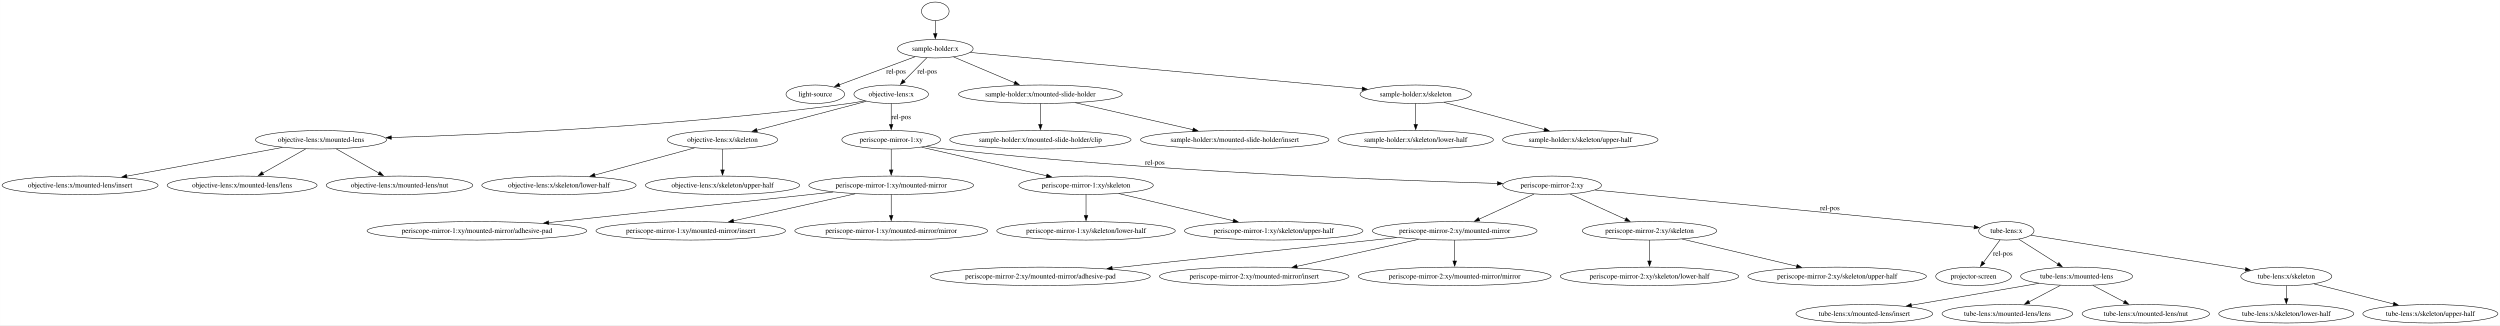
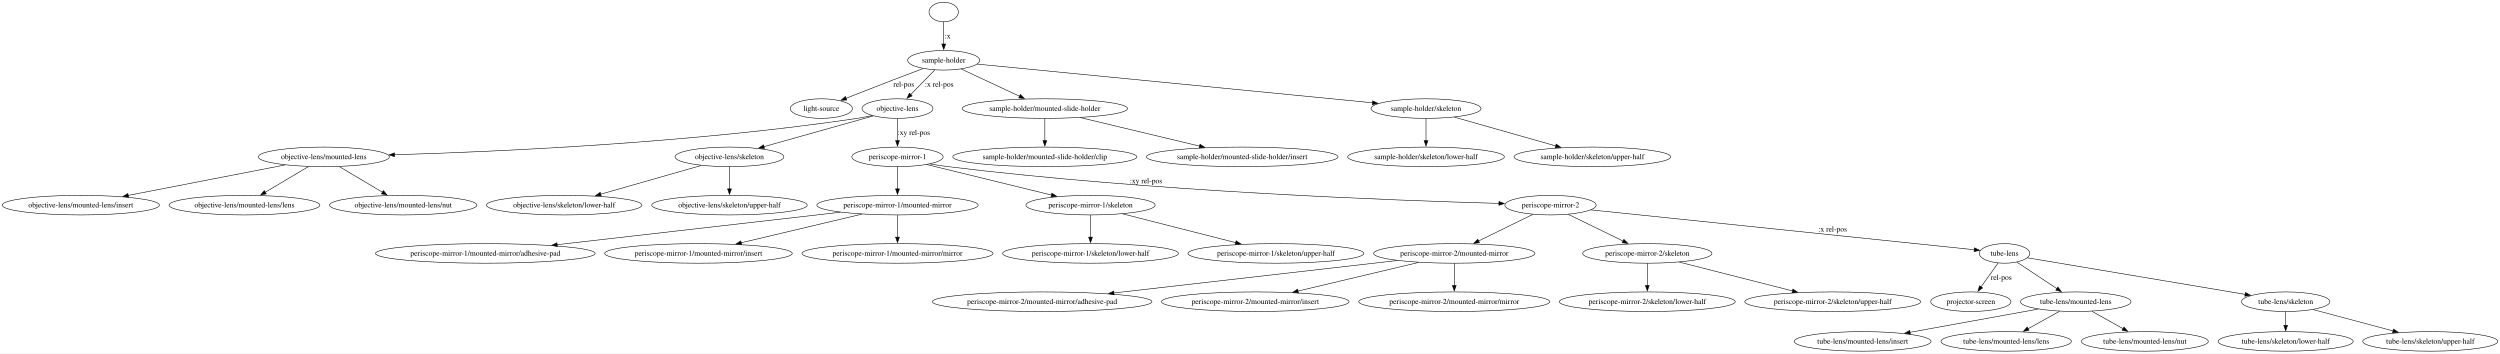
- <svg xmlns="http://www.w3.org/2000/svg" width="4876pt" height="634pt" viewBox="0.00 0.00 4875.81 634.00">
-   <g id="graph0" class="graph" transform="scale(1 1) rotate(0) translate(4 630)">
-     <polygon fill="white" stroke="none" points="-4,4 -4,-630 4871.81,-630 4871.81,4 -4,4" />
+ <svg xmlns="http://www.w3.org/2000/svg" width="4598pt" height="650pt" viewBox="0.00 0.00 4597.79 649.80">
+   <g id="graph0" class="graph" transform="scale(1 1) rotate(0) translate(4 645.8)">
+     <polygon fill="white" stroke="none" points="-4,4 -4,-645.8 4593.79,-645.8 4593.79,4 -4,4" />
    <g id="node1" class="node">
-       <ellipse fill="none" stroke="black" cx="1820.1" cy="-608" rx="27" ry="18" />
+       <ellipse fill="none" stroke="black" cx="1731.59" cy="-623.8" rx="27" ry="18" />
    </g>
    <g id="node28" class="node">
-       <ellipse fill="none" stroke="black" cx="1820.1" cy="-535" rx="73.79" ry="18" />
-       <text text-anchor="middle" x="1820.1" y="-530.8" font-family="Times,serif" font-size="14.00">sample-holder:x</text>
+       <ellipse fill="none" stroke="black" cx="1731.59" cy="-535" rx="66.28" ry="18" />
+       <text text-anchor="middle" x="1731.59" y="-530.8" font-family="Times,serif" font-size="14.00">sample-holder</text>
    </g>
    <g id="edge1" class="edge">
-       <path fill="none" stroke="black" d="M1820.1,-589.81C1820.1,-582.23 1820.1,-573.1 1820.1,-564.54" />
-       <polygon fill="black" stroke="black" points="1823.6,-564.54 1820.1,-554.54 1816.6,-564.54 1823.6,-564.54" />
+       <path fill="none" stroke="black" d="M1731.59,-605.65C1731.59,-593.96 1731.59,-578.19 1731.59,-564.62" />
+       <polygon fill="black" stroke="black" points="1735.09,-564.92 1731.59,-554.92 1728.09,-564.92 1735.09,-564.92" />
+       <text text-anchor="middle" x="1738.78" y="-575.2" font-family="Times,serif" font-size="14.00">:x </text>
    </g>
    <g id="node2" class="node">
-       <ellipse fill="none" stroke="black" cx="1586.1" cy="-446.2" rx="57.16" ry="18" />
-       <text text-anchor="middle" x="1586.1" y="-442" font-family="Times,serif" font-size="14.00">light-source</text>
+       <ellipse fill="none" stroke="black" cx="1506.59" cy="-446.2" rx="57.16" ry="18" />
+       <text text-anchor="middle" x="1506.59" y="-442" font-family="Times,serif" font-size="14.00">light-source</text>
    </g>
    <g id="node3" class="node">
-       <ellipse fill="none" stroke="black" cx="1734.1" cy="-446.2" rx="72.71" ry="18" />
-       <text text-anchor="middle" x="1734.1" y="-442" font-family="Times,serif" font-size="14.00">objective-lens:x</text>
+       <ellipse fill="none" stroke="black" cx="1646.59" cy="-446.2" rx="65.2" ry="18" />
+       <text text-anchor="middle" x="1646.59" y="-442" font-family="Times,serif" font-size="14.00">objective-lens</text>
    </g>
    <g id="node4" class="node">
-       <ellipse fill="none" stroke="black" cx="622.1" cy="-357.4" rx="127.96" ry="18" />
-       <text text-anchor="middle" x="622.1" y="-353.2" font-family="Times,serif" font-size="14.00">objective-lens:x/mounted-lens</text>
+       <ellipse fill="none" stroke="black" cx="591.59" cy="-357.4" rx="120.45" ry="18" />
+       <text text-anchor="middle" x="591.59" y="-353.2" font-family="Times,serif" font-size="14.00">objective-lens/mounted-lens</text>
    </g>
    <g id="edge2" class="edge">
-       <path fill="none" stroke="black" d="M1682.23,-433.33C1672.27,-431.37 1661.89,-429.54 1652.1,-428.2 1333.98,-384.65 956.69,-367.87 758.84,-361.72" />
-       <polygon fill="black" stroke="black" points="759.13,-358.23 749.03,-361.42 758.92,-365.23 759.13,-358.23" />
+       <path fill="none" stroke="black" d="M1599.82,-433.31C1590.83,-431.35 1581.45,-429.53 1572.59,-428.2 1269.75,-382.92 909.79,-366.83 721.35,-361.25" />
+       <polygon fill="black" stroke="black" points="721.63,-357.75 711.53,-360.96 721.43,-364.75 721.63,-357.75" />
    </g>
    <g id="node8" class="node">
-       <ellipse fill="none" stroke="black" cx="1405.1" cy="-357.4" rx="107.58" ry="18" />
-       <text text-anchor="middle" x="1405.1" y="-353.2" font-family="Times,serif" font-size="14.00">objective-lens:x/skeleton</text>
+       <ellipse fill="none" stroke="black" cx="1337.59" cy="-357.4" rx="100.07" ry="18" />
+       <text text-anchor="middle" x="1337.59" y="-353.2" font-family="Times,serif" font-size="14.00">objective-lens/skeleton</text>
    </g>
    <g id="edge3" class="edge">
-       <path fill="none" stroke="black" d="M1685.55,-432.39C1629.07,-417.49 1535.46,-392.79 1472.08,-376.07" />
-       <polygon fill="black" stroke="black" points="1473.03,-372.7 1462.47,-373.54 1471.25,-379.47 1473.03,-372.7" />
+       <path fill="none" stroke="black" d="M1601.99,-432.67C1549.12,-417.82 1460.66,-392.97 1400.77,-376.15" />
+       <polygon fill="black" stroke="black" points="1401.96,-372.85 1391.39,-373.51 1400.07,-379.59 1401.96,-372.85" />
    </g>
    <g id="node11" class="node">
-       <ellipse fill="none" stroke="black" cx="1734.1" cy="-357.4" rx="96.31" ry="18" />
-       <text text-anchor="middle" x="1734.1" y="-353.2" font-family="Times,serif" font-size="14.00">periscope-mirror-1:xy</text>
+       <ellipse fill="none" stroke="black" cx="1646.59" cy="-357.4" rx="83.97" ry="18" />
+       <text text-anchor="middle" x="1646.59" y="-353.2" font-family="Times,serif" font-size="14.00">periscope-mirror-1</text>
    </g>
    <g id="edge4" class="edge">
-       <path fill="none" stroke="black" d="M1734.1,-428.05C1734.1,-416.36 1734.1,-400.59 1734.1,-387.02" />
-       <polygon fill="black" stroke="black" points="1737.6,-387.32 1734.1,-377.32 1730.6,-387.32 1737.6,-387.32" />
-       <text text-anchor="middle" x="1753.54" y="-397.6" font-family="Times,serif" font-size="14.00">rel-pos</text>
+       <path fill="none" stroke="black" d="M1646.59,-428.05C1646.59,-416.36 1646.59,-400.59 1646.59,-387.02" />
+       <polygon fill="black" stroke="black" points="1650.09,-387.32 1646.59,-377.32 1643.09,-387.32 1650.09,-387.32" />
+       <text text-anchor="middle" x="1676.72" y="-397.6" font-family="Times,serif" font-size="14.00">:xy rel-pos</text>
    </g>
    <g id="node5" class="node">
-       <ellipse fill="none" stroke="black" cx="152.1" cy="-268.6" rx="152.1" ry="18" />
-       <text text-anchor="middle" x="152.1" y="-264.4" font-family="Times,serif" font-size="14.00">objective-lens:x/mounted-lens/insert</text>
+       <ellipse fill="none" stroke="black" cx="144.59" cy="-268.6" rx="144.59" ry="18" />
+       <text text-anchor="middle" x="144.59" y="-264.4" font-family="Times,serif" font-size="14.00">objective-lens/mounted-lens/insert</text>
    </g>
    <g id="edge5" class="edge">
-       <path fill="none" stroke="black" d="M546.59,-342.45C463.84,-327.17 331.16,-302.67 242.83,-286.36" />
-       <polygon fill="black" stroke="black" points="243.71,-282.96 233.24,-284.58 242.43,-289.84 243.71,-282.96" />
+       <path fill="none" stroke="black" d="M520.27,-342.55C441.83,-327.32 315.78,-302.84 231.59,-286.5" />
+       <polygon fill="black" stroke="black" points="232.49,-283.1 222,-284.63 231.15,-289.97 232.49,-283.1" />
    </g>
    <g id="node6" class="node">
-       <ellipse fill="none" stroke="black" cx="468.1" cy="-268.6" rx="146.2" ry="18" />
-       <text text-anchor="middle" x="468.1" y="-264.4" font-family="Times,serif" font-size="14.00">objective-lens:x/mounted-lens/lens</text>
+       <ellipse fill="none" stroke="black" cx="445.59" cy="-268.6" rx="138.69" ry="18" />
+       <text text-anchor="middle" x="445.59" y="-264.4" font-family="Times,serif" font-size="14.00">objective-lens/mounted-lens/lens</text>
    </g>
    <g id="edge6" class="edge">
-       <path fill="none" stroke="black" d="M592.04,-339.46C568.16,-326 534.55,-307.05 508.35,-292.28" />
-       <polygon fill="black" stroke="black" points="510.09,-289.25 499.66,-287.39 506.66,-295.35 510.09,-289.25" />
+       <path fill="none" stroke="black" d="M563.09,-339.46C540.48,-326.02 508.66,-307.1 483.83,-292.34" />
+       <polygon fill="black" stroke="black" points="485.7,-289.37 475.31,-287.27 482.12,-295.39 485.7,-289.37" />
    </g>
    <g id="node7" class="node">
-       <ellipse fill="none" stroke="black" cx="775.1" cy="-268.6" rx="142.98" ry="18" />
-       <text text-anchor="middle" x="775.1" y="-264.4" font-family="Times,serif" font-size="14.00">objective-lens:x/mounted-lens/nut</text>
+       <ellipse fill="none" stroke="black" cx="737.59" cy="-268.6" rx="135.47" ry="18" />
+       <text text-anchor="middle" x="737.59" y="-264.4" font-family="Times,serif" font-size="14.00">objective-lens/mounted-lens/nut</text>
    </g>
    <g id="edge7" class="edge">
-       <path fill="none" stroke="black" d="M651.96,-339.46C675.69,-326 709.08,-307.05 735.11,-292.28" />
-       <polygon fill="black" stroke="black" points="736.76,-295.37 743.73,-287.39 733.31,-289.28 736.76,-295.37" />
+       <path fill="none" stroke="black" d="M620.08,-339.46C642.7,-326.02 674.52,-307.1 699.34,-292.34" />
+       <polygon fill="black" stroke="black" points="701.06,-295.39 707.86,-287.27 697.48,-289.37 701.06,-295.39" />
    </g>
    <g id="node9" class="node">
-       <ellipse fill="none" stroke="black" cx="1086.1" cy="-268.6" rx="150.48" ry="18" />
-       <text text-anchor="middle" x="1086.1" y="-264.4" font-family="Times,serif" font-size="14.00">objective-lens:x/skeleton/lower-half</text>
+       <ellipse fill="none" stroke="black" cx="1033.59" cy="-268.6" rx="142.97" ry="18" />
+       <text text-anchor="middle" x="1033.59" y="-264.4" font-family="Times,serif" font-size="14.00">objective-lens/skeleton/lower-half</text>
    </g>
    <g id="edge8" class="edge">
-       <path fill="none" stroke="black" d="M1350.26,-341.48C1296.46,-326.84 1214.21,-304.46 1155.79,-288.56" />
-       <polygon fill="black" stroke="black" points="1156.84,-285.22 1146.27,-285.97 1155,-291.98 1156.84,-285.22" />
+       <path fill="none" stroke="black" d="M1285.67,-341.58C1234.56,-326.98 1156.27,-304.63 1100.51,-288.71" />
+       <polygon fill="black" stroke="black" points="1101.7,-285.41 1091.13,-286.03 1099.78,-292.14 1101.7,-285.41" />
    </g>
    <g id="node10" class="node">
-       <ellipse fill="none" stroke="black" cx="1405.1" cy="-268.6" rx="150.48" ry="18" />
-       <text text-anchor="middle" x="1405.1" y="-264.4" font-family="Times,serif" font-size="14.00">objective-lens:x/skeleton/upper-half</text>
+       <ellipse fill="none" stroke="black" cx="1337.59" cy="-268.6" rx="142.97" ry="18" />
+       <text text-anchor="middle" x="1337.59" y="-264.4" font-family="Times,serif" font-size="14.00">objective-lens/skeleton/upper-half</text>
    </g>
    <g id="edge9" class="edge">
-       <path fill="none" stroke="black" d="M1405.1,-339.25C1405.1,-327.56 1405.1,-311.79 1405.1,-298.22" />
-       <polygon fill="black" stroke="black" points="1408.6,-298.52 1405.1,-288.52 1401.6,-298.52 1408.6,-298.52" />
+       <path fill="none" stroke="black" d="M1337.59,-339.25C1337.59,-327.56 1337.59,-311.79 1337.59,-298.22" />
+       <polygon fill="black" stroke="black" points="1341.09,-298.52 1337.59,-288.52 1334.09,-298.52 1341.09,-298.52" />
    </g>
    <g id="node12" class="node">
-       <ellipse fill="none" stroke="black" cx="1734.1" cy="-268.6" rx="160.67" ry="18" />
-       <text text-anchor="middle" x="1734.1" y="-264.4" font-family="Times,serif" font-size="14.00">periscope-mirror-1:xy/mounted-mirror</text>
+       <ellipse fill="none" stroke="black" cx="1646.59" cy="-268.6" rx="148.33" ry="18" />
+       <text text-anchor="middle" x="1646.59" y="-264.4" font-family="Times,serif" font-size="14.00">periscope-mirror-1/mounted-mirror</text>
    </g>
    <g id="edge10" class="edge">
-       <path fill="none" stroke="black" d="M1734.1,-339.25C1734.1,-327.56 1734.1,-311.79 1734.1,-298.22" />
-       <polygon fill="black" stroke="black" points="1737.6,-298.52 1734.1,-288.52 1730.6,-298.52 1737.6,-298.52" />
+       <path fill="none" stroke="black" d="M1646.59,-339.25C1646.59,-327.56 1646.59,-311.79 1646.59,-298.22" />
+       <polygon fill="black" stroke="black" points="1650.09,-298.52 1646.59,-288.52 1643.09,-298.52 1650.09,-298.52" />
    </g>
    <g id="node16" class="node">
-       <ellipse fill="none" stroke="black" cx="2114.1" cy="-268.6" rx="131.17" ry="18" />
-       <text text-anchor="middle" x="2114.1" y="-264.4" font-family="Times,serif" font-size="14.00">periscope-mirror-1:xy/skeleton</text>
+       <ellipse fill="none" stroke="black" cx="2001.59" cy="-268.6" rx="118.83" ry="18" />
+       <text text-anchor="middle" x="2001.59" y="-264.4" font-family="Times,serif" font-size="14.00">periscope-mirror-1/skeleton</text>
    </g>
    <g id="edge11" class="edge">
-       <path fill="none" stroke="black" d="M1793.47,-342.84C1859.29,-327.8 1965.65,-303.51 2037.64,-287.06" />
-       <polygon fill="black" stroke="black" points="2038.01,-290.57 2046.98,-284.93 2036.45,-283.75 2038.01,-290.57" />
+       <path fill="none" stroke="black" d="M1700.5,-343.22C1761.78,-328.23 1862.07,-303.71 1929.89,-287.13" />
+       <polygon fill="black" stroke="black" points="1930.55,-290.57 1939.44,-284.8 1928.89,-283.77 1930.55,-290.57" />
    </g>
    <g id="node19" class="node">
-       <ellipse fill="none" stroke="black" cx="3023.1" cy="-268.6" rx="96.31" ry="18" />
-       <text text-anchor="middle" x="3023.1" y="-264.4" font-family="Times,serif" font-size="14.00">periscope-mirror-2:xy</text>
+       <ellipse fill="none" stroke="black" cx="2847.59" cy="-268.6" rx="83.97" ry="18" />
+       <text text-anchor="middle" x="2847.59" y="-264.4" font-family="Times,serif" font-size="14.00">periscope-mirror-2</text>
    </g>
    <g id="edge12" class="edge">
-       <path fill="none" stroke="black" d="M1802.3,-344.33C1814.53,-342.46 1827.17,-340.71 1839.1,-339.4 2235.08,-295.79 2708.77,-278.23 2916.56,-272.25" />
-       <polygon fill="black" stroke="black" points="2916.64,-275.75 2926.54,-271.97 2916.45,-268.75 2916.64,-275.75" />
-       <text text-anchor="middle" x="2248.3" y="-308.8" font-family="Times,serif" font-size="14.00">rel-pos</text>
+       <path fill="none" stroke="black" d="M1706.46,-344.38C1717.45,-342.48 1728.84,-340.72 1739.59,-339.4 2112.91,-293.68 2560.89,-277.11 2752.79,-271.81" />
+       <polygon fill="black" stroke="black" points="2752.82,-275.31 2762.72,-271.54 2752.63,-268.31 2752.82,-275.31" />
+       <text text-anchor="middle" x="2103.67" y="-308.8" font-family="Times,serif" font-size="14.00">:xy rel-pos</text>
    </g>
    <g id="node13" class="node">
-       <ellipse fill="none" stroke="black" cx="926.1" cy="-179.8" rx="214.3" ry="18" />
-       <text text-anchor="middle" x="926.1" y="-175.6" font-family="Times,serif" font-size="14.00">periscope-mirror-1:xy/mounted-mirror/adhesive-pad</text>
+       <ellipse fill="none" stroke="black" cx="888.59" cy="-179.8" rx="201.96" ry="18" />
+       <text text-anchor="middle" x="888.59" y="-175.6" font-family="Times,serif" font-size="14.00">periscope-mirror-1/mounted-mirror/adhesive-pad</text>
    </g>
    <g id="edge13" class="edge">
-       <path fill="none" stroke="black" d="M1620.9,-255.44C1475.42,-239.81 1222.91,-212.69 1065.69,-195.8" />
-       <polygon fill="black" stroke="black" points="1066.35,-192.35 1056.04,-194.76 1065.61,-199.31 1066.35,-192.35" />
+       <path fill="none" stroke="black" d="M1541.59,-255.58C1405.61,-240.01 1168.55,-212.86 1020.55,-195.91" />
+       <polygon fill="black" stroke="black" points="1021,-192.44 1010.67,-194.78 1020.21,-199.39 1021,-192.44" />
    </g>
    <g id="node14" class="node">
-       <ellipse fill="none" stroke="black" cx="1343.1" cy="-179.8" rx="184.81" ry="18" />
-       <text text-anchor="middle" x="1343.1" y="-175.6" font-family="Times,serif" font-size="14.00">periscope-mirror-1:xy/mounted-mirror/insert</text>
+       <ellipse fill="none" stroke="black" cx="1280.59" cy="-179.8" rx="172.47" ry="18" />
+       <text text-anchor="middle" x="1280.59" y="-175.6" font-family="Times,serif" font-size="14.00">periscope-mirror-1/mounted-mirror/insert</text>
    </g>
    <g id="edge14" class="edge">
-       <path fill="none" stroke="black" d="M1663.75,-251.98C1597.07,-237.18 1496.88,-214.94 1426.27,-199.26" />
-       <polygon fill="black" stroke="black" points="1427.2,-195.89 1416.68,-197.13 1425.69,-202.72 1427.2,-195.89" />
+       <path fill="none" stroke="black" d="M1581.15,-252.08C1518.83,-237.3 1424.95,-215.04 1358.72,-199.33" />
+       <polygon fill="black" stroke="black" points="1359.94,-196.02 1349.4,-197.12 1358.33,-202.83 1359.94,-196.02" />
    </g>
    <g id="node15" class="node">
-       <ellipse fill="none" stroke="black" cx="1734.1" cy="-179.8" rx="188.03" ry="18" />
-       <text text-anchor="middle" x="1734.1" y="-175.6" font-family="Times,serif" font-size="14.00">periscope-mirror-1:xy/mounted-mirror/mirror</text>
+       <ellipse fill="none" stroke="black" cx="1646.59" cy="-179.8" rx="175.69" ry="18" />
+       <text text-anchor="middle" x="1646.59" y="-175.6" font-family="Times,serif" font-size="14.00">periscope-mirror-1/mounted-mirror/mirror</text>
    </g>
    <g id="edge15" class="edge">
-       <path fill="none" stroke="black" d="M1734.1,-250.45C1734.1,-238.76 1734.1,-222.99 1734.1,-209.42" />
-       <polygon fill="black" stroke="black" points="1737.6,-209.72 1734.1,-199.72 1730.6,-209.72 1737.6,-209.72" />
+       <path fill="none" stroke="black" d="M1646.59,-250.45C1646.59,-238.76 1646.59,-222.99 1646.59,-209.42" />
+       <polygon fill="black" stroke="black" points="1650.09,-209.72 1646.59,-199.72 1643.09,-209.72 1650.09,-209.72" />
    </g>
    <g id="node17" class="node">
-       <ellipse fill="none" stroke="black" cx="2114.1" cy="-179.8" rx="174.07" ry="18" />
-       <text text-anchor="middle" x="2114.1" y="-175.6" font-family="Times,serif" font-size="14.00">periscope-mirror-1:xy/skeleton/lower-half</text>
+       <ellipse fill="none" stroke="black" cx="2001.59" cy="-179.8" rx="161.73" ry="18" />
+       <text text-anchor="middle" x="2001.59" y="-175.6" font-family="Times,serif" font-size="14.00">periscope-mirror-1/skeleton/lower-half</text>
    </g>
    <g id="edge16" class="edge">
-       <path fill="none" stroke="black" d="M2114.1,-250.45C2114.1,-238.76 2114.1,-222.99 2114.1,-209.42" />
-       <polygon fill="black" stroke="black" points="2117.6,-209.72 2114.1,-199.72 2110.6,-209.72 2117.6,-209.72" />
+       <path fill="none" stroke="black" d="M2001.59,-250.45C2001.59,-238.76 2001.59,-222.99 2001.59,-209.42" />
+       <polygon fill="black" stroke="black" points="2005.09,-209.72 2001.59,-199.72 1998.09,-209.72 2005.09,-209.72" />
    </g>
    <g id="node18" class="node">
-       <ellipse fill="none" stroke="black" cx="2480.1" cy="-179.8" rx="174.07" ry="18" />
-       <text text-anchor="middle" x="2480.1" y="-175.6" font-family="Times,serif" font-size="14.00">periscope-mirror-1:xy/skeleton/upper-half</text>
+       <ellipse fill="none" stroke="black" cx="2342.59" cy="-179.8" rx="161.73" ry="18" />
+       <text text-anchor="middle" x="2342.59" y="-175.6" font-family="Times,serif" font-size="14.00">periscope-mirror-1/skeleton/upper-half</text>
    </g>
    <g id="edge17" class="edge">
-       <path fill="none" stroke="black" d="M2177.85,-252.48C2240.03,-237.73 2334.74,-215.27 2401.54,-199.43" />
-       <polygon fill="black" stroke="black" points="2402.03,-202.91 2410.96,-197.2 2400.42,-196.1 2402.03,-202.91" />
+       <path fill="none" stroke="black" d="M2060.6,-252.58C2118.32,-237.89 2206.41,-215.46 2268.75,-199.6" />
+       <polygon fill="black" stroke="black" points="2269.39,-203.04 2278.22,-197.19 2267.66,-196.26 2269.39,-203.04" />
    </g>
    <g id="node20" class="node">
-       <ellipse fill="none" stroke="black" cx="2833.1" cy="-179.8" rx="160.67" ry="18" />
-       <text text-anchor="middle" x="2833.1" y="-175.6" font-family="Times,serif" font-size="14.00">periscope-mirror-2:xy/mounted-mirror</text>
+       <ellipse fill="none" stroke="black" cx="2670.59" cy="-179.8" rx="148.33" ry="18" />
+       <text text-anchor="middle" x="2670.59" y="-175.6" font-family="Times,serif" font-size="14.00">periscope-mirror-2/mounted-mirror</text>
    </g>
    <g id="edge18" class="edge">
-       <path fill="none" stroke="black" d="M2987.81,-251.48C2957.59,-237.67 2913.83,-217.68 2880.55,-202.48" />
-       <polygon fill="black" stroke="black" points="2882.08,-199.33 2871.53,-198.35 2879.17,-205.69 2882.08,-199.33" />
+       <path fill="none" stroke="black" d="M2815.12,-251.68C2787.06,-237.92 2746.22,-217.89 2715.11,-202.63" />
+       <polygon fill="black" stroke="black" points="2716.84,-199.58 2706.32,-198.32 2713.76,-205.87 2716.84,-199.58" />
    </g>
    <g id="node24" class="node">
-       <ellipse fill="none" stroke="black" cx="3213.1" cy="-179.8" rx="131.17" ry="18" />
-       <text text-anchor="middle" x="3213.1" y="-175.6" font-family="Times,serif" font-size="14.00">periscope-mirror-2:xy/skeleton</text>
+       <ellipse fill="none" stroke="black" cx="3025.59" cy="-179.8" rx="118.83" ry="18" />
+       <text text-anchor="middle" x="3025.59" y="-175.6" font-family="Times,serif" font-size="14.00">periscope-mirror-2/skeleton</text>
    </g>
    <g id="edge19" class="edge">
-       <path fill="none" stroke="black" d="M3058.39,-251.48C3088.8,-237.59 3132.93,-217.42 3166.28,-202.19" />
-       <polygon fill="black" stroke="black" points="3167.68,-205.4 3175.33,-198.06 3164.78,-199.03 3167.68,-205.4" />
+       <path fill="none" stroke="black" d="M2880.24,-251.68C2908.55,-237.87 2949.79,-217.76 2981.12,-202.49" />
+       <polygon fill="black" stroke="black" points="2982.51,-205.7 2989.97,-198.17 2979.44,-199.41 2982.51,-205.7" />
    </g>
    <g id="node35" class="node">
-       <ellipse fill="none" stroke="black" cx="3909.1" cy="-179.8" rx="53.95" ry="18" />
-       <text text-anchor="middle" x="3909.1" y="-175.6" font-family="Times,serif" font-size="14.00">tube-lens:x</text>
+       <ellipse fill="none" stroke="black" cx="3682.59" cy="-179.8" rx="46.43" ry="18" />
+       <text text-anchor="middle" x="3682.59" y="-175.6" font-family="Times,serif" font-size="14.00">tube-lens</text>
    </g>
    <g id="edge20" class="edge">
-       <path fill="none" stroke="black" d="M3106.85,-259.39C3283.39,-242.1 3690.29,-202.24 3846.48,-186.93" />
-       <polygon fill="black" stroke="black" points="3846.61,-190.44 3856.22,-185.98 3845.93,-183.47 3846.61,-190.44" />
-       <text text-anchor="middle" x="3564.89" y="-220" font-family="Times,serif" font-size="14.00">rel-pos</text>
+       <path fill="none" stroke="black" d="M2921.69,-259.9C3086.65,-242.75 3481.12,-201.74 3627.06,-186.57" />
+       <polygon fill="black" stroke="black" points="3627.27,-190.07 3636.85,-185.55 3626.55,-183.11 3627.27,-190.07" />
+       <text text-anchor="middle" x="3366.51" y="-220" font-family="Times,serif" font-size="14.00">:x rel-pos</text>
    </g>
    <g id="node21" class="node">
-       <ellipse fill="none" stroke="black" cx="2025.1" cy="-91" rx="214.3" ry="18" />
-       <text text-anchor="middle" x="2025.1" y="-86.8" font-family="Times,serif" font-size="14.00">periscope-mirror-2:xy/mounted-mirror/adhesive-pad</text>
+       <ellipse fill="none" stroke="black" cx="1912.59" cy="-91" rx="201.96" ry="18" />
+       <text text-anchor="middle" x="1912.59" y="-86.8" font-family="Times,serif" font-size="14.00">periscope-mirror-2/mounted-mirror/adhesive-pad</text>
    </g>
    <g id="edge21" class="edge">
-       <path fill="none" stroke="black" d="M2719.9,-166.64C2574.42,-151.01 2321.91,-123.89 2164.69,-107" />
-       <polygon fill="black" stroke="black" points="2165.35,-103.55 2155.04,-105.96 2164.61,-110.51 2165.35,-103.55" />
+       <path fill="none" stroke="black" d="M2565.59,-166.78C2429.61,-151.21 2192.55,-124.06 2044.55,-107.11" />
+       <polygon fill="black" stroke="black" points="2045,-103.64 2034.67,-105.98 2044.21,-110.59 2045,-103.64" />
    </g>
    <g id="node22" class="node">
-       <ellipse fill="none" stroke="black" cx="2442.1" cy="-91" rx="184.81" ry="18" />
-       <text text-anchor="middle" x="2442.1" y="-86.8" font-family="Times,serif" font-size="14.00">periscope-mirror-2:xy/mounted-mirror/insert</text>
+       <ellipse fill="none" stroke="black" cx="2304.59" cy="-91" rx="172.47" ry="18" />
+       <text text-anchor="middle" x="2304.59" y="-86.8" font-family="Times,serif" font-size="14.00">periscope-mirror-2/mounted-mirror/insert</text>
    </g>
    <g id="edge22" class="edge">
-       <path fill="none" stroke="black" d="M2762.75,-163.18C2696.07,-148.38 2595.88,-126.14 2525.27,-110.46" />
-       <polygon fill="black" stroke="black" points="2526.2,-107.09 2515.68,-108.33 2524.69,-113.92 2526.2,-107.09" />
+       <path fill="none" stroke="black" d="M2605.15,-163.28C2542.83,-148.5 2448.95,-126.24 2382.72,-110.53" />
+       <polygon fill="black" stroke="black" points="2383.94,-107.22 2373.4,-108.32 2382.33,-114.03 2383.94,-107.22" />
    </g>
    <g id="node23" class="node">
-       <ellipse fill="none" stroke="black" cx="2833.1" cy="-91" rx="188.03" ry="18" />
-       <text text-anchor="middle" x="2833.1" y="-86.8" font-family="Times,serif" font-size="14.00">periscope-mirror-2:xy/mounted-mirror/mirror</text>
+       <ellipse fill="none" stroke="black" cx="2670.59" cy="-91" rx="175.69" ry="18" />
+       <text text-anchor="middle" x="2670.59" y="-86.8" font-family="Times,serif" font-size="14.00">periscope-mirror-2/mounted-mirror/mirror</text>
    </g>
    <g id="edge23" class="edge">
-       <path fill="none" stroke="black" d="M2833.1,-161.65C2833.1,-149.96 2833.1,-134.19 2833.1,-120.62" />
-       <polygon fill="black" stroke="black" points="2836.6,-120.92 2833.1,-110.92 2829.6,-120.92 2836.6,-120.92" />
+       <path fill="none" stroke="black" d="M2670.59,-161.65C2670.59,-149.96 2670.59,-134.19 2670.59,-120.62" />
+       <polygon fill="black" stroke="black" points="2674.09,-120.92 2670.59,-110.92 2667.09,-120.92 2674.09,-120.92" />
    </g>
    <g id="node25" class="node">
-       <ellipse fill="none" stroke="black" cx="3213.1" cy="-91" rx="174.07" ry="18" />
-       <text text-anchor="middle" x="3213.1" y="-86.8" font-family="Times,serif" font-size="14.00">periscope-mirror-2:xy/skeleton/lower-half</text>
+       <ellipse fill="none" stroke="black" cx="3025.59" cy="-91" rx="161.73" ry="18" />
+       <text text-anchor="middle" x="3025.59" y="-86.8" font-family="Times,serif" font-size="14.00">periscope-mirror-2/skeleton/lower-half</text>
    </g>
    <g id="edge24" class="edge">
-       <path fill="none" stroke="black" d="M3213.1,-161.65C3213.1,-149.96 3213.1,-134.19 3213.1,-120.62" />
-       <polygon fill="black" stroke="black" points="3216.6,-120.92 3213.1,-110.92 3209.6,-120.92 3216.6,-120.92" />
+       <path fill="none" stroke="black" d="M3025.59,-161.65C3025.59,-149.96 3025.59,-134.19 3025.59,-120.62" />
+       <polygon fill="black" stroke="black" points="3029.09,-120.92 3025.59,-110.92 3022.09,-120.92 3029.09,-120.92" />
    </g>
    <g id="node26" class="node">
-       <ellipse fill="none" stroke="black" cx="3579.1" cy="-91" rx="174.07" ry="18" />
-       <text text-anchor="middle" x="3579.1" y="-86.8" font-family="Times,serif" font-size="14.00">periscope-mirror-2:xy/skeleton/upper-half</text>
+       <ellipse fill="none" stroke="black" cx="3366.59" cy="-91" rx="161.73" ry="18" />
+       <text text-anchor="middle" x="3366.59" y="-86.8" font-family="Times,serif" font-size="14.00">periscope-mirror-2/skeleton/upper-half</text>
    </g>
    <g id="edge25" class="edge">
-       <path fill="none" stroke="black" d="M3276.85,-163.68C3339.03,-148.93 3433.74,-126.47 3500.54,-110.63" />
-       <polygon fill="black" stroke="black" points="3501.03,-114.11 3509.96,-108.4 3499.42,-107.3 3501.03,-114.11" />
+       <path fill="none" stroke="black" d="M3084.6,-163.78C3142.32,-149.09 3230.41,-126.66 3292.75,-110.8" />
+       <polygon fill="black" stroke="black" points="3293.39,-114.24 3302.22,-108.39 3291.66,-107.46 3293.39,-114.24" />
    </g>
    <g id="node27" class="node">
-       <ellipse fill="none" stroke="black" cx="3845.1" cy="-91" rx="73.77" ry="18" />
-       <text text-anchor="middle" x="3845.1" y="-86.8" font-family="Times,serif" font-size="14.00">projector-screen</text>
+       <ellipse fill="none" stroke="black" cx="3620.59" cy="-91" rx="73.77" ry="18" />
+       <text text-anchor="middle" x="3620.59" y="-86.8" font-family="Times,serif" font-size="14.00">projector-screen</text>
    </g>
    <g id="edge26" class="edge">
-       <path fill="none" stroke="black" d="M1780.67,-519.37C1739.84,-504.23 1676.09,-480.58 1632.77,-464.51" />
-       <polygon fill="black" stroke="black" points="1634.24,-461.32 1623.65,-461.13 1631.8,-467.89 1634.24,-461.32" />
-       <text text-anchor="middle" x="1743.5" y="-486.4" font-family="Times,serif" font-size="14.00">rel-pos</text>
+       <path fill="none" stroke="black" d="M1693.59,-519.81C1676.75,-513.49 1656.73,-505.93 1638.71,-499 1609.74,-487.86 1577.28,-475.14 1551.78,-465.09" />
+       <polygon fill="black" stroke="black" points="1553.31,-461.93 1542.72,-461.51 1550.74,-468.44 1553.31,-461.93" />
+       <text text-anchor="middle" x="1658.15" y="-486.4" font-family="Times,serif" font-size="14.00">rel-pos</text>
    </g>
    <g id="edge27" class="edge">
-       <path fill="none" stroke="black" d="M1803.52,-517.26C1790.87,-504.5 1773.24,-486.71 1758.91,-472.25" />
-       <polygon fill="black" stroke="black" points="1761.51,-469.9 1751.99,-465.26 1756.54,-474.82 1761.51,-469.9" />
-       <text text-anchor="middle" x="1804.24" y="-486.4" font-family="Times,serif" font-size="14.00">rel-pos</text>
+       <path fill="none" stroke="black" d="M1715.2,-517.26C1702.62,-504.42 1685.05,-486.48 1670.84,-471.97" />
+       <polygon fill="black" stroke="black" points="1673.48,-469.66 1663.99,-464.97 1668.48,-474.56 1673.48,-469.66" />
+       <text text-anchor="middle" x="1723.33" y="-486.4" font-family="Times,serif" font-size="14.00">:x rel-pos</text>
    </g>
    <g id="node29" class="node">
-       <ellipse fill="none" stroke="black" cx="2025.1" cy="-446.2" rx="159.61" ry="18" />
-       <text text-anchor="middle" x="2025.1" y="-442" font-family="Times,serif" font-size="14.00">sample-holder:x/mounted-slide-holder</text>
+       <ellipse fill="none" stroke="black" cx="1917.59" cy="-446.2" rx="152.09" ry="18" />
+       <text text-anchor="middle" x="1917.59" y="-442" font-family="Times,serif" font-size="14.00">sample-holder/mounted-slide-holder</text>
    </g>
    <g id="edge28" class="edge">
-       <path fill="none" stroke="black" d="M1855.81,-518.88C1888.7,-504.96 1937.83,-484.15 1974.71,-468.53" />
-       <polygon fill="black" stroke="black" points="1976.01,-471.79 1983.85,-464.66 1973.28,-465.34 1976.01,-471.79" />
+       <path fill="none" stroke="black" d="M1763.99,-518.88C1793.57,-505.07 1837.65,-484.51 1871.01,-468.94" />
+       <polygon fill="black" stroke="black" points="1872.48,-472.11 1880.06,-464.71 1869.52,-465.77 1872.48,-472.11" />
    </g>
    <g id="node32" class="node">
-       <ellipse fill="none" stroke="black" cx="2757.1" cy="-446.2" rx="108.65" ry="18" />
-       <text text-anchor="middle" x="2757.1" y="-442" font-family="Times,serif" font-size="14.00">sample-holder:x/skeleton</text>
+       <ellipse fill="none" stroke="black" cx="2618.59" cy="-446.2" rx="101.14" ry="18" />
+       <text text-anchor="middle" x="2618.59" y="-442" font-family="Times,serif" font-size="14.00">sample-holder/skeleton</text>
    </g>
    <g id="edge29" class="edge">
-       <path fill="none" stroke="black" d="M1888.24,-527.69C2050.31,-512.67 2459.6,-474.76 2652.92,-456.85" />
-       <polygon fill="black" stroke="black" points="2653.07,-460.35 2662.71,-455.94 2652.43,-453.38 2653.07,-460.35" />
+       <path fill="none" stroke="black" d="M1793.26,-527.97C1944.78,-513.14 2336.33,-474.82 2520.33,-456.82" />
+       <polygon fill="black" stroke="black" points="2520.49,-460.32 2530.1,-455.86 2519.81,-453.35 2520.49,-460.32" />
    </g>
    <g id="node30" class="node">
-       <ellipse fill="none" stroke="black" cx="2025.1" cy="-357.4" rx="176.77" ry="18" />
-       <text text-anchor="middle" x="2025.1" y="-353.2" font-family="Times,serif" font-size="14.00">sample-holder:x/mounted-slide-holder/clip</text>
+       <ellipse fill="none" stroke="black" cx="1917.59" cy="-357.4" rx="169.26" ry="18" />
+       <text text-anchor="middle" x="1917.59" y="-353.2" font-family="Times,serif" font-size="14.00">sample-holder/mounted-slide-holder/clip</text>
    </g>
    <g id="edge30" class="edge">
-       <path fill="none" stroke="black" d="M2025.1,-428.05C2025.1,-416.36 2025.1,-400.59 2025.1,-387.02" />
-       <polygon fill="black" stroke="black" points="2028.6,-387.32 2025.1,-377.32 2021.6,-387.32 2028.6,-387.32" />
+       <path fill="none" stroke="black" d="M1917.59,-428.05C1917.59,-416.36 1917.59,-400.59 1917.59,-387.02" />
+       <polygon fill="black" stroke="black" points="1921.09,-387.32 1917.59,-377.32 1914.09,-387.32 1921.09,-387.32" />
    </g>
    <g id="node31" class="node">
-       <ellipse fill="none" stroke="black" cx="2404.1" cy="-357.4" rx="183.74" ry="18" />
-       <text text-anchor="middle" x="2404.1" y="-353.2" font-family="Times,serif" font-size="14.00">sample-holder:x/mounted-slide-holder/insert</text>
+       <ellipse fill="none" stroke="black" cx="2280.59" cy="-357.4" rx="176.23" ry="18" />
+       <text text-anchor="middle" x="2280.59" y="-353.2" font-family="Times,serif" font-size="14.00">sample-holder/mounted-slide-holder/insert</text>
    </g>
    <g id="edge31" class="edge">
-       <path fill="none" stroke="black" d="M2093.29,-429.58C2157.69,-414.83 2254.34,-392.7 2322.74,-377.03" />
-       <polygon fill="black" stroke="black" points="2323.44,-380.46 2332.41,-374.82 2321.88,-373.64 2323.44,-380.46" />
+       <path fill="none" stroke="black" d="M1982.9,-429.58C2044.46,-414.86 2136.77,-392.79 2202.25,-377.13" />
+       <polygon fill="black" stroke="black" points="2202.95,-380.56 2211.87,-374.83 2201.33,-373.75 2202.95,-380.56" />
    </g>
    <g id="node33" class="node">
-       <ellipse fill="none" stroke="black" cx="2757.1" cy="-357.4" rx="151.55" ry="18" />
-       <text text-anchor="middle" x="2757.1" y="-353.2" font-family="Times,serif" font-size="14.00">sample-holder:x/skeleton/lower-half</text>
+       <ellipse fill="none" stroke="black" cx="2618.59" cy="-357.4" rx="144.04" ry="18" />
+       <text text-anchor="middle" x="2618.59" y="-353.2" font-family="Times,serif" font-size="14.00">sample-holder/skeleton/lower-half</text>
    </g>
    <g id="edge32" class="edge">
-       <path fill="none" stroke="black" d="M2757.1,-428.05C2757.1,-416.36 2757.1,-400.59 2757.1,-387.02" />
-       <polygon fill="black" stroke="black" points="2760.6,-387.32 2757.1,-377.32 2753.6,-387.32 2760.6,-387.32" />
+       <path fill="none" stroke="black" d="M2618.59,-428.05C2618.59,-416.36 2618.59,-400.59 2618.59,-387.02" />
+       <polygon fill="black" stroke="black" points="2622.09,-387.32 2618.59,-377.32 2615.09,-387.32 2622.09,-387.32" />
    </g>
    <g id="node34" class="node">
-       <ellipse fill="none" stroke="black" cx="3078.1" cy="-357.4" rx="151.55" ry="18" />
-       <text text-anchor="middle" x="3078.1" y="-353.2" font-family="Times,serif" font-size="14.00">sample-holder:x/skeleton/upper-half</text>
+       <ellipse fill="none" stroke="black" cx="2924.59" cy="-357.4" rx="144.04" ry="18" />
+       <text text-anchor="middle" x="2924.59" y="-353.2" font-family="Times,serif" font-size="14.00">sample-holder/skeleton/upper-half</text>
    </g>
    <g id="edge33" class="edge">
-       <path fill="none" stroke="black" d="M2812.28,-430.28C2866.42,-415.64 2949.19,-393.26 3007.97,-377.36" />
-       <polygon fill="black" stroke="black" points="3008.82,-380.76 3017.56,-374.77 3006.99,-374 3008.82,-380.76" />
+       <path fill="none" stroke="black" d="M2670.84,-430.38C2722.29,-415.78 2801.1,-393.43 2857.23,-377.51" />
+       <polygon fill="black" stroke="black" points="2858.02,-380.92 2866.68,-374.83 2856.11,-374.19 2858.02,-380.92" />
    </g>
    <g id="edge34" class="edge">
-       <path fill="none" stroke="black" d="M3896.76,-162.06C3887.52,-149.54 3874.72,-132.17 3864.17,-117.86" />
-       <polygon fill="black" stroke="black" points="3867.27,-116.17 3858.52,-110.2 3861.64,-120.32 3867.27,-116.17" />
-       <text text-anchor="middle" x="3902.27" y="-131.2" font-family="Times,serif" font-size="14.00">rel-pos</text>
+       <path fill="none" stroke="black" d="M3670.63,-162.06C3661.77,-149.66 3649.52,-132.5 3639.35,-118.27" />
+       <polygon fill="black" stroke="black" points="3642.26,-116.32 3633.6,-110.21 3636.56,-120.38 3642.26,-116.32" />
+       <text text-anchor="middle" x="3676.58" y="-131.2" font-family="Times,serif" font-size="14.00">rel-pos</text>
    </g>
    <g id="node36" class="node">
-       <ellipse fill="none" stroke="black" cx="4046.1" cy="-91" rx="109.2" ry="18" />
-       <text text-anchor="middle" x="4046.1" y="-86.8" font-family="Times,serif" font-size="14.00">tube-lens:x/mounted-lens</text>
+       <ellipse fill="none" stroke="black" cx="3813.59" cy="-91" rx="101.68" ry="18" />
+       <text text-anchor="middle" x="3813.59" y="-86.8" font-family="Times,serif" font-size="14.00">tube-lens/mounted-lens</text>
    </g>
    <g id="edge35" class="edge">
-       <path fill="none" stroke="black" d="M3933.59,-163.28C3954.83,-149.82 3985.86,-130.16 4009.96,-114.9" />
-       <polygon fill="black" stroke="black" points="4011.63,-117.98 4018.2,-109.68 4007.88,-112.07 4011.63,-117.98" />
+       <path fill="none" stroke="black" d="M3705.41,-163.68C3725.68,-150.25 3755.6,-130.42 3778.85,-115.02" />
+       <polygon fill="black" stroke="black" points="3780.68,-118 3787.09,-109.56 3776.82,-112.16 3780.68,-118" />
    </g>
    <g id="node40" class="node">
-       <ellipse fill="none" stroke="black" cx="4455.1" cy="-91" rx="88.81" ry="18" />
-       <text text-anchor="middle" x="4455.1" y="-86.8" font-family="Times,serif" font-size="14.00">tube-lens:x/skeleton</text>
+       <ellipse fill="none" stroke="black" cx="4199.59" cy="-91" rx="81.3" ry="18" />
+       <text text-anchor="middle" x="4199.59" y="-86.8" font-family="Times,serif" font-size="14.00">tube-lens/skeleton</text>
    </g>
    <g id="edge36" class="edge">
-       <path fill="none" stroke="black" d="M3957.07,-171.17C4051.14,-156.22 4260.61,-122.92 4375.65,-104.63" />
-       <polygon fill="black" stroke="black" points="4376,-108.12 4385.33,-103.09 4374.9,-101.21 4376,-108.12" />
+       <path fill="none" stroke="black" d="M3724.46,-171.77C3811.87,-157.09 4014.78,-123.03 4125.04,-104.52" />
+       <polygon fill="black" stroke="black" points="4125.61,-107.97 4134.89,-102.86 4124.45,-101.07 4125.61,-107.97" />
    </g>
    <g id="node37" class="node">
-       <ellipse fill="none" stroke="black" cx="3632.1" cy="-18" rx="133.33" ry="18" />
-       <text text-anchor="middle" x="3632.1" y="-13.8" font-family="Times,serif" font-size="14.00">tube-lens:x/mounted-lens/insert</text>
+       <ellipse fill="none" stroke="black" cx="3421.59" cy="-18" rx="125.82" ry="18" />
+       <text text-anchor="middle" x="3421.59" y="-13.8" font-family="Times,serif" font-size="14.00">tube-lens/mounted-lens/insert</text>
    </g>
    <g id="edge37" class="edge">
-       <path fill="none" stroke="black" d="M3972.56,-77.39C3903.05,-65.47 3798.55,-47.55 3723.66,-34.7" />
-       <polygon fill="black" stroke="black" points="3724.31,-31.26 3713.87,-33.02 3723.13,-38.16 3724.31,-31.26" />
+       <path fill="none" stroke="black" d="M3744.41,-77.47C3678.69,-65.57 3579.63,-47.63 3508.59,-34.76" />
+       <polygon fill="black" stroke="black" points="3509.39,-31.35 3498.93,-33.01 3508.14,-38.23 3509.39,-31.35" />
    </g>
    <g id="node38" class="node">
-       <ellipse fill="none" stroke="black" cx="3911.1" cy="-18" rx="127.43" ry="18" />
-       <text text-anchor="middle" x="3911.1" y="-13.8" font-family="Times,serif" font-size="14.00">tube-lens:x/mounted-lens/lens</text>
+       <ellipse fill="none" stroke="black" cx="3685.59" cy="-18" rx="119.92" ry="18" />
+       <text text-anchor="middle" x="3685.59" y="-13.8" font-family="Times,serif" font-size="14.00">tube-lens/mounted-lens/lens</text>
    </g>
    <g id="edge38" class="edge">
-       <path fill="none" stroke="black" d="M4014.45,-73.35C3996.13,-63.72 3972.85,-51.48 3953.03,-41.05" />
-       <polygon fill="black" stroke="black" points="3954.84,-38.05 3944.36,-36.49 3951.58,-44.25 3954.84,-38.05" />
+       <path fill="none" stroke="black" d="M3783.58,-73.35C3766.37,-63.81 3744.54,-51.7 3725.86,-41.34" />
+       <polygon fill="black" stroke="black" points="3727.62,-38.31 3717.18,-36.52 3724.22,-44.43 3727.62,-38.31" />
    </g>
    <g id="node39" class="node">
-       <ellipse fill="none" stroke="black" cx="4181.1" cy="-18" rx="124.22" ry="18" />
-       <text text-anchor="middle" x="4181.1" y="-13.8" font-family="Times,serif" font-size="14.00">tube-lens:x/mounted-lens/nut</text>
+       <ellipse fill="none" stroke="black" cx="3940.59" cy="-18" rx="116.71" ry="18" />
+       <text text-anchor="middle" x="3940.59" y="-13.8" font-family="Times,serif" font-size="14.00">tube-lens/mounted-lens/nut</text>
    </g>
    <g id="edge39" class="edge">
-       <path fill="none" stroke="black" d="M4077.75,-73.35C4096.07,-63.72 4119.35,-51.48 4139.17,-41.05" />
-       <polygon fill="black" stroke="black" points="4140.62,-44.25 4147.84,-36.49 4137.36,-38.05 4140.62,-44.25" />
+       <path fill="none" stroke="black" d="M3843.36,-73.35C3860.44,-63.81 3882.09,-51.7 3900.63,-41.34" />
+       <polygon fill="black" stroke="black" points="3902.22,-44.46 3909.24,-36.53 3898.8,-38.35 3902.22,-44.46" />
    </g>
    <g id="node41" class="node">
-       <ellipse fill="none" stroke="black" cx="4455.1" cy="-18" rx="131.71" ry="18" />
-       <text text-anchor="middle" x="4455.1" y="-13.8" font-family="Times,serif" font-size="14.00">tube-lens:x/skeleton/lower-half</text>
+       <ellipse fill="none" stroke="black" cx="4199.59" cy="-18" rx="124.2" ry="18" />
+       <text text-anchor="middle" x="4199.59" y="-13.8" font-family="Times,serif" font-size="14.00">tube-lens/skeleton/lower-half</text>
    </g>
    <g id="edge40" class="edge">
-       <path fill="none" stroke="black" d="M4455.1,-72.81C4455.1,-65.23 4455.1,-56.1 4455.1,-47.54" />
-       <polygon fill="black" stroke="black" points="4458.6,-47.54 4455.1,-37.54 4451.6,-47.54 4458.6,-47.54" />
+       <path fill="none" stroke="black" d="M4199.59,-72.81C4199.59,-65.23 4199.59,-56.1 4199.59,-47.54" />
+       <polygon fill="black" stroke="black" points="4203.09,-47.54 4199.59,-37.54 4196.09,-47.54 4203.09,-47.54" />
    </g>
    <g id="node42" class="node">
-       <ellipse fill="none" stroke="black" cx="4736.1" cy="-18" rx="131.71" ry="18" />
-       <text text-anchor="middle" x="4736.1" y="-13.8" font-family="Times,serif" font-size="14.00">tube-lens:x/skeleton/upper-half</text>
+       <ellipse fill="none" stroke="black" cx="4465.59" cy="-18" rx="124.2" ry="18" />
+       <text text-anchor="middle" x="4465.59" y="-13.8" font-family="Times,serif" font-size="14.00">tube-lens/skeleton/upper-half</text>
    </g>
    <g id="edge41" class="edge">
-       <path fill="none" stroke="black" d="M4509.28,-76.31C4553.37,-65.17 4615.98,-49.35 4664.25,-37.15" />
-       <polygon fill="black" stroke="black" points="4664.95,-40.59 4673.79,-34.74 4663.24,-33.8 4664.95,-40.59" />
+       <path fill="none" stroke="black" d="M4250.25,-76.48C4291.88,-65.36 4351.27,-49.51 4397.14,-37.27" />
+       <polygon fill="black" stroke="black" points="4397.97,-40.67 4406.73,-34.71 4396.16,-33.91 4397.97,-40.67" />
    </g>
  </g>
</svg>
